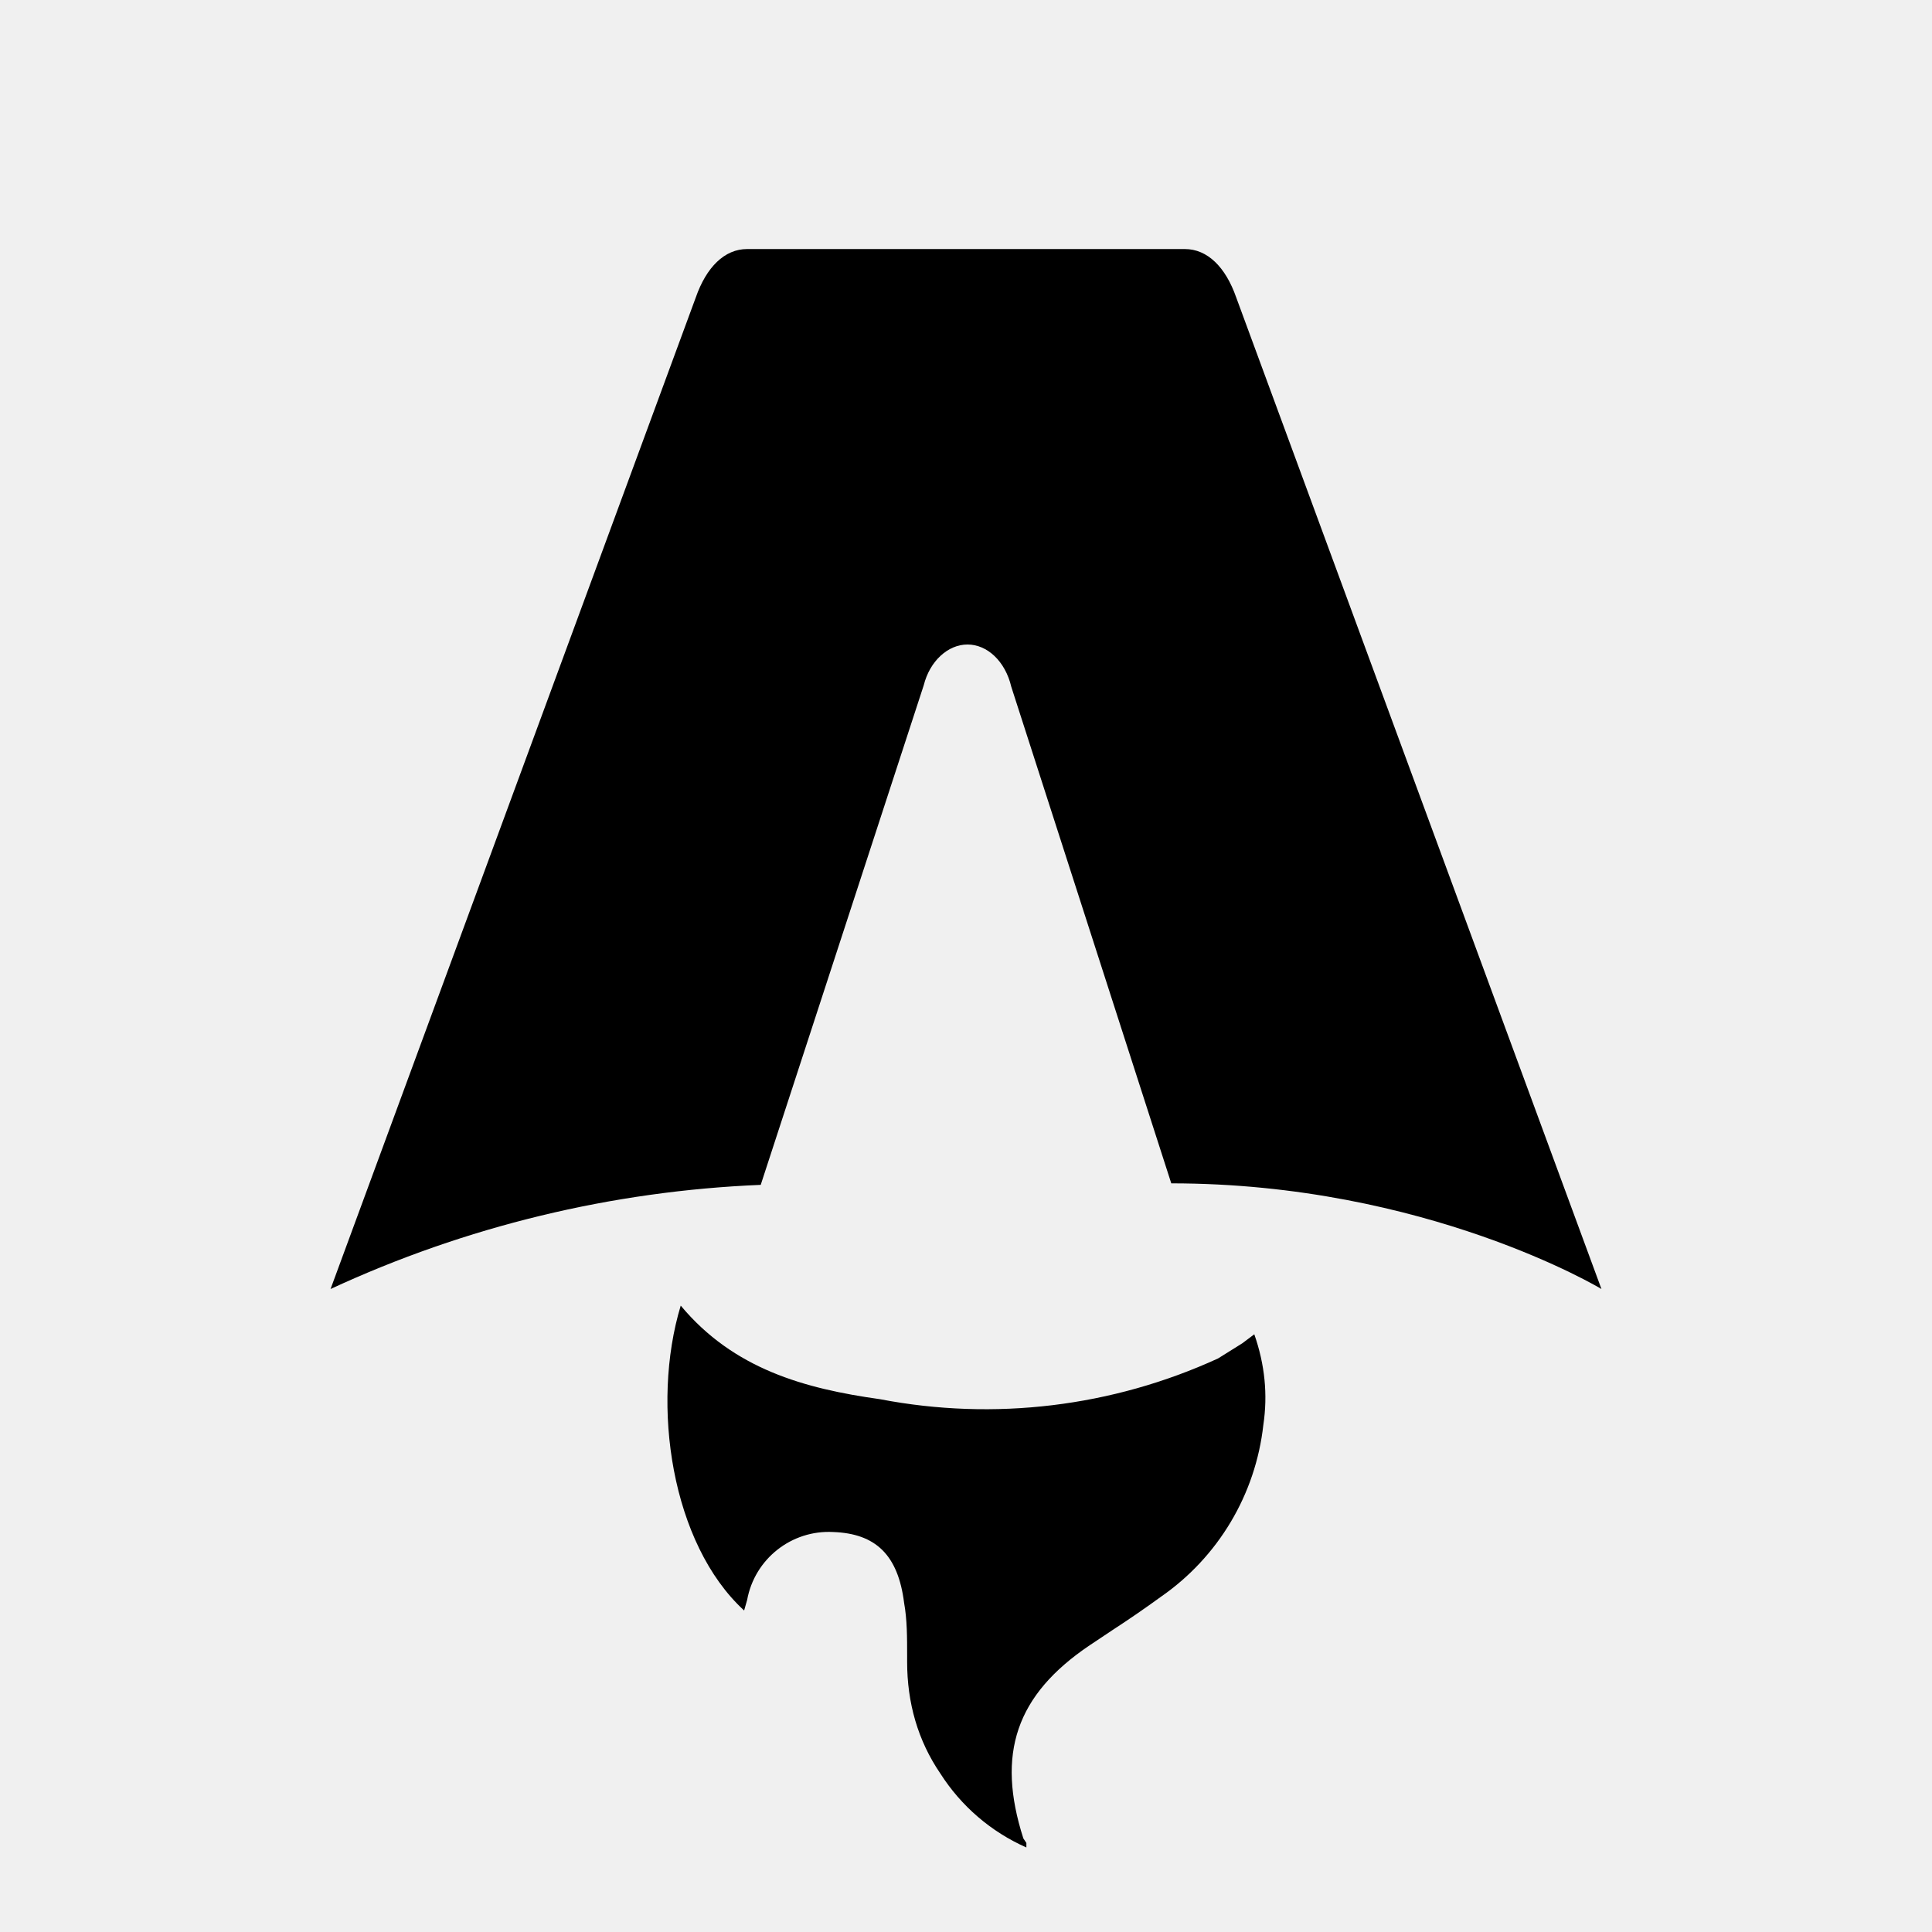
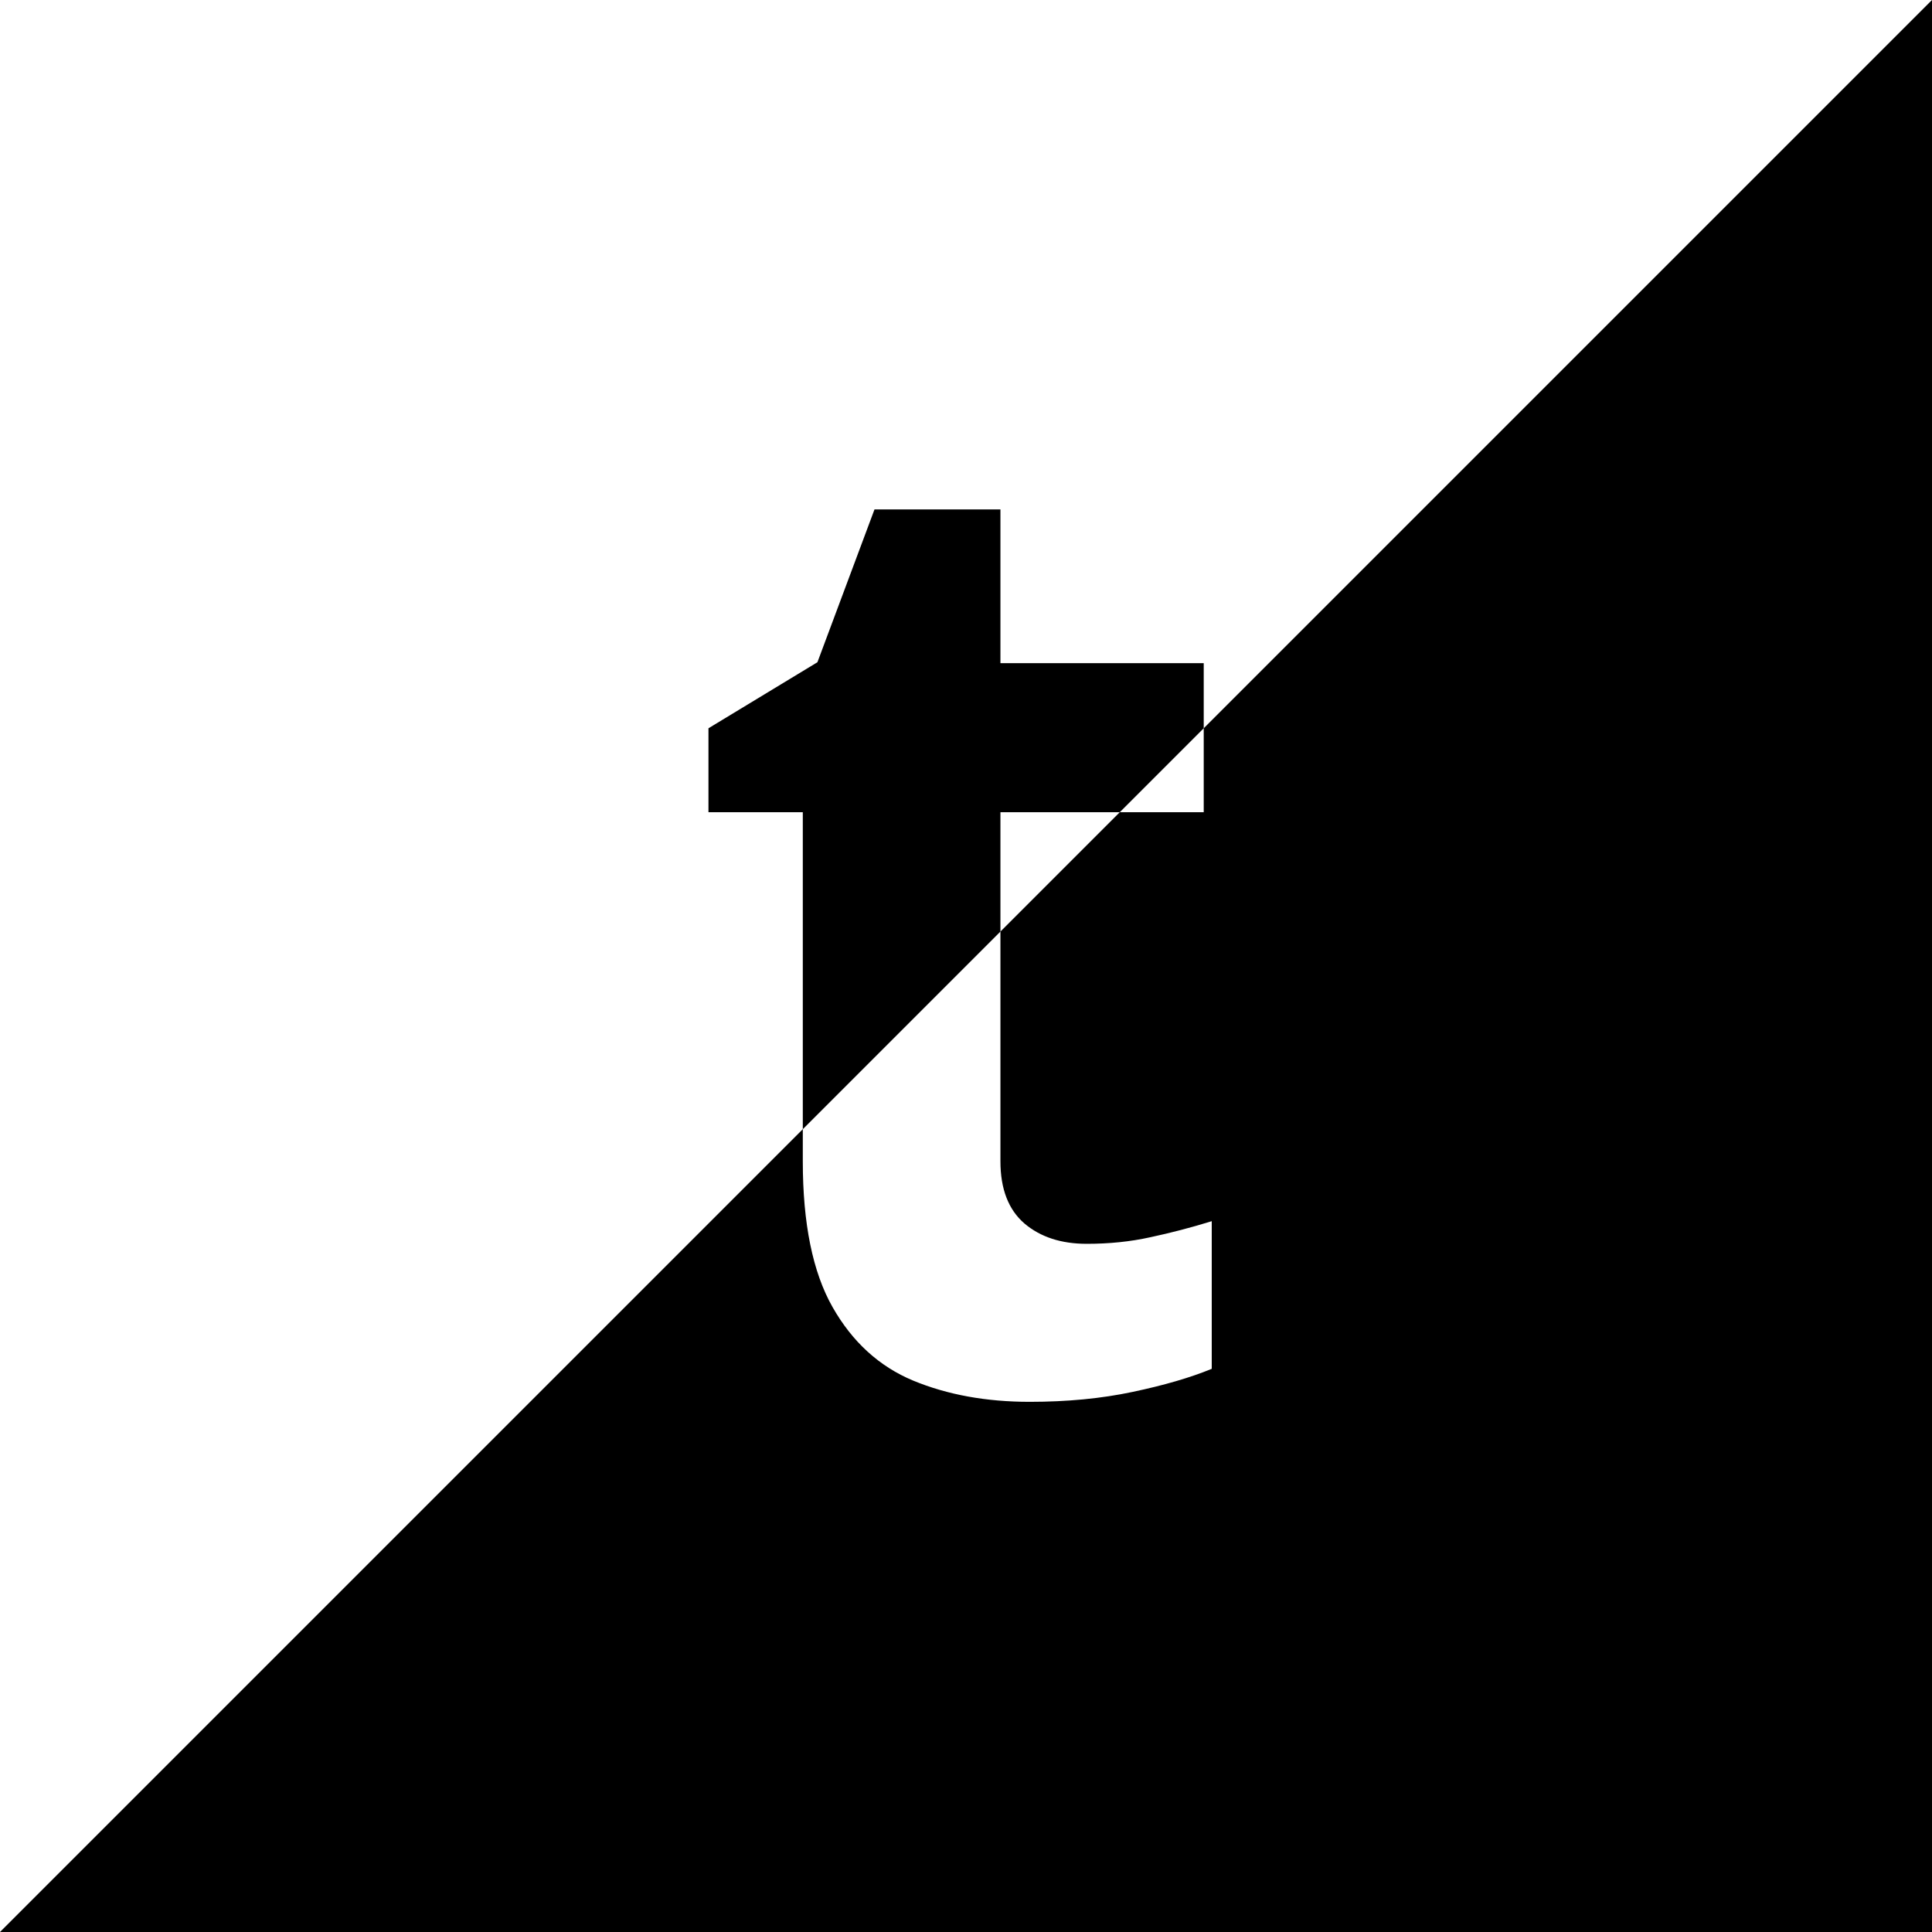
- <svg xmlns="http://www.w3.org/2000/svg" fill="none" viewBox="0 0 128 128">
-   <path d="M50.4 78.5a75.1 75.1 0 0 0-28.5 6.9l24.2-65.7c.7-2 1.9-3.2 3.4-3.2h29c1.5 0 2.7 1.2 3.4 3.2l24.2 65.7s-11.6-7-28.5-7L67 45.5c-.4-1.7-1.6-2.8-2.9-2.8-1.3 0-2.5 1.1-2.9 2.7L50.4 78.5Zm-1.1 28.2Zm-4.2-20.2c-2 6.6-.6 15.8 4.2 20.2a17.5 17.5 0 0 1 .2-.7 5.5 5.5 0 0 1 5.7-4.5c2.8.1 4.3 1.5 4.7 4.7.2 1.1.2 2.3.2 3.5v.4c0 2.7.7 5.2 2.2 7.4a13 13 0 0 0 5.7 4.9v-.3l-.2-.3c-1.8-5.6-.5-9.5 4.4-12.8l1.5-1a73 73 0 0 0 3.2-2.2 16 16 0 0 0 6.8-11.4c.3-2 .1-4-.6-6l-.8.6-1.6 1a37 37 0 0 1-22.4 2.7c-5-.7-9.7-2-13.2-6.2Z" />
-   <style>
-         path { fill: #000; }
-         @media (prefers-color-scheme: dark) {
-             path { fill: #FFF; }
-         }
-     </style>
+ <svg xmlns="http://www.w3.org/2000/svg" viewBox="0 0 64 64" width="64" height="64">
+   <rect width="64" height="64" fill="#ffffff" />
+   <text x="32" y="46" font-family="sans-serif" font-size="44" font-weight="700" text-anchor="middle" fill="#000000">t</text>
+   <polygon points="64,0 64,64 0,64" fill="#000000" />
+   <defs>
+     <clipPath id="lower-right">
+       <polygon points="64,0 64,64 0,64" />
+     </clipPath>
+   </defs>
+   <text x="32" y="46" font-family="sans-serif" font-size="44" font-weight="700" text-anchor="middle" fill="#ffffff" clip-path="url(#lower-right)">t</text>
</svg>
